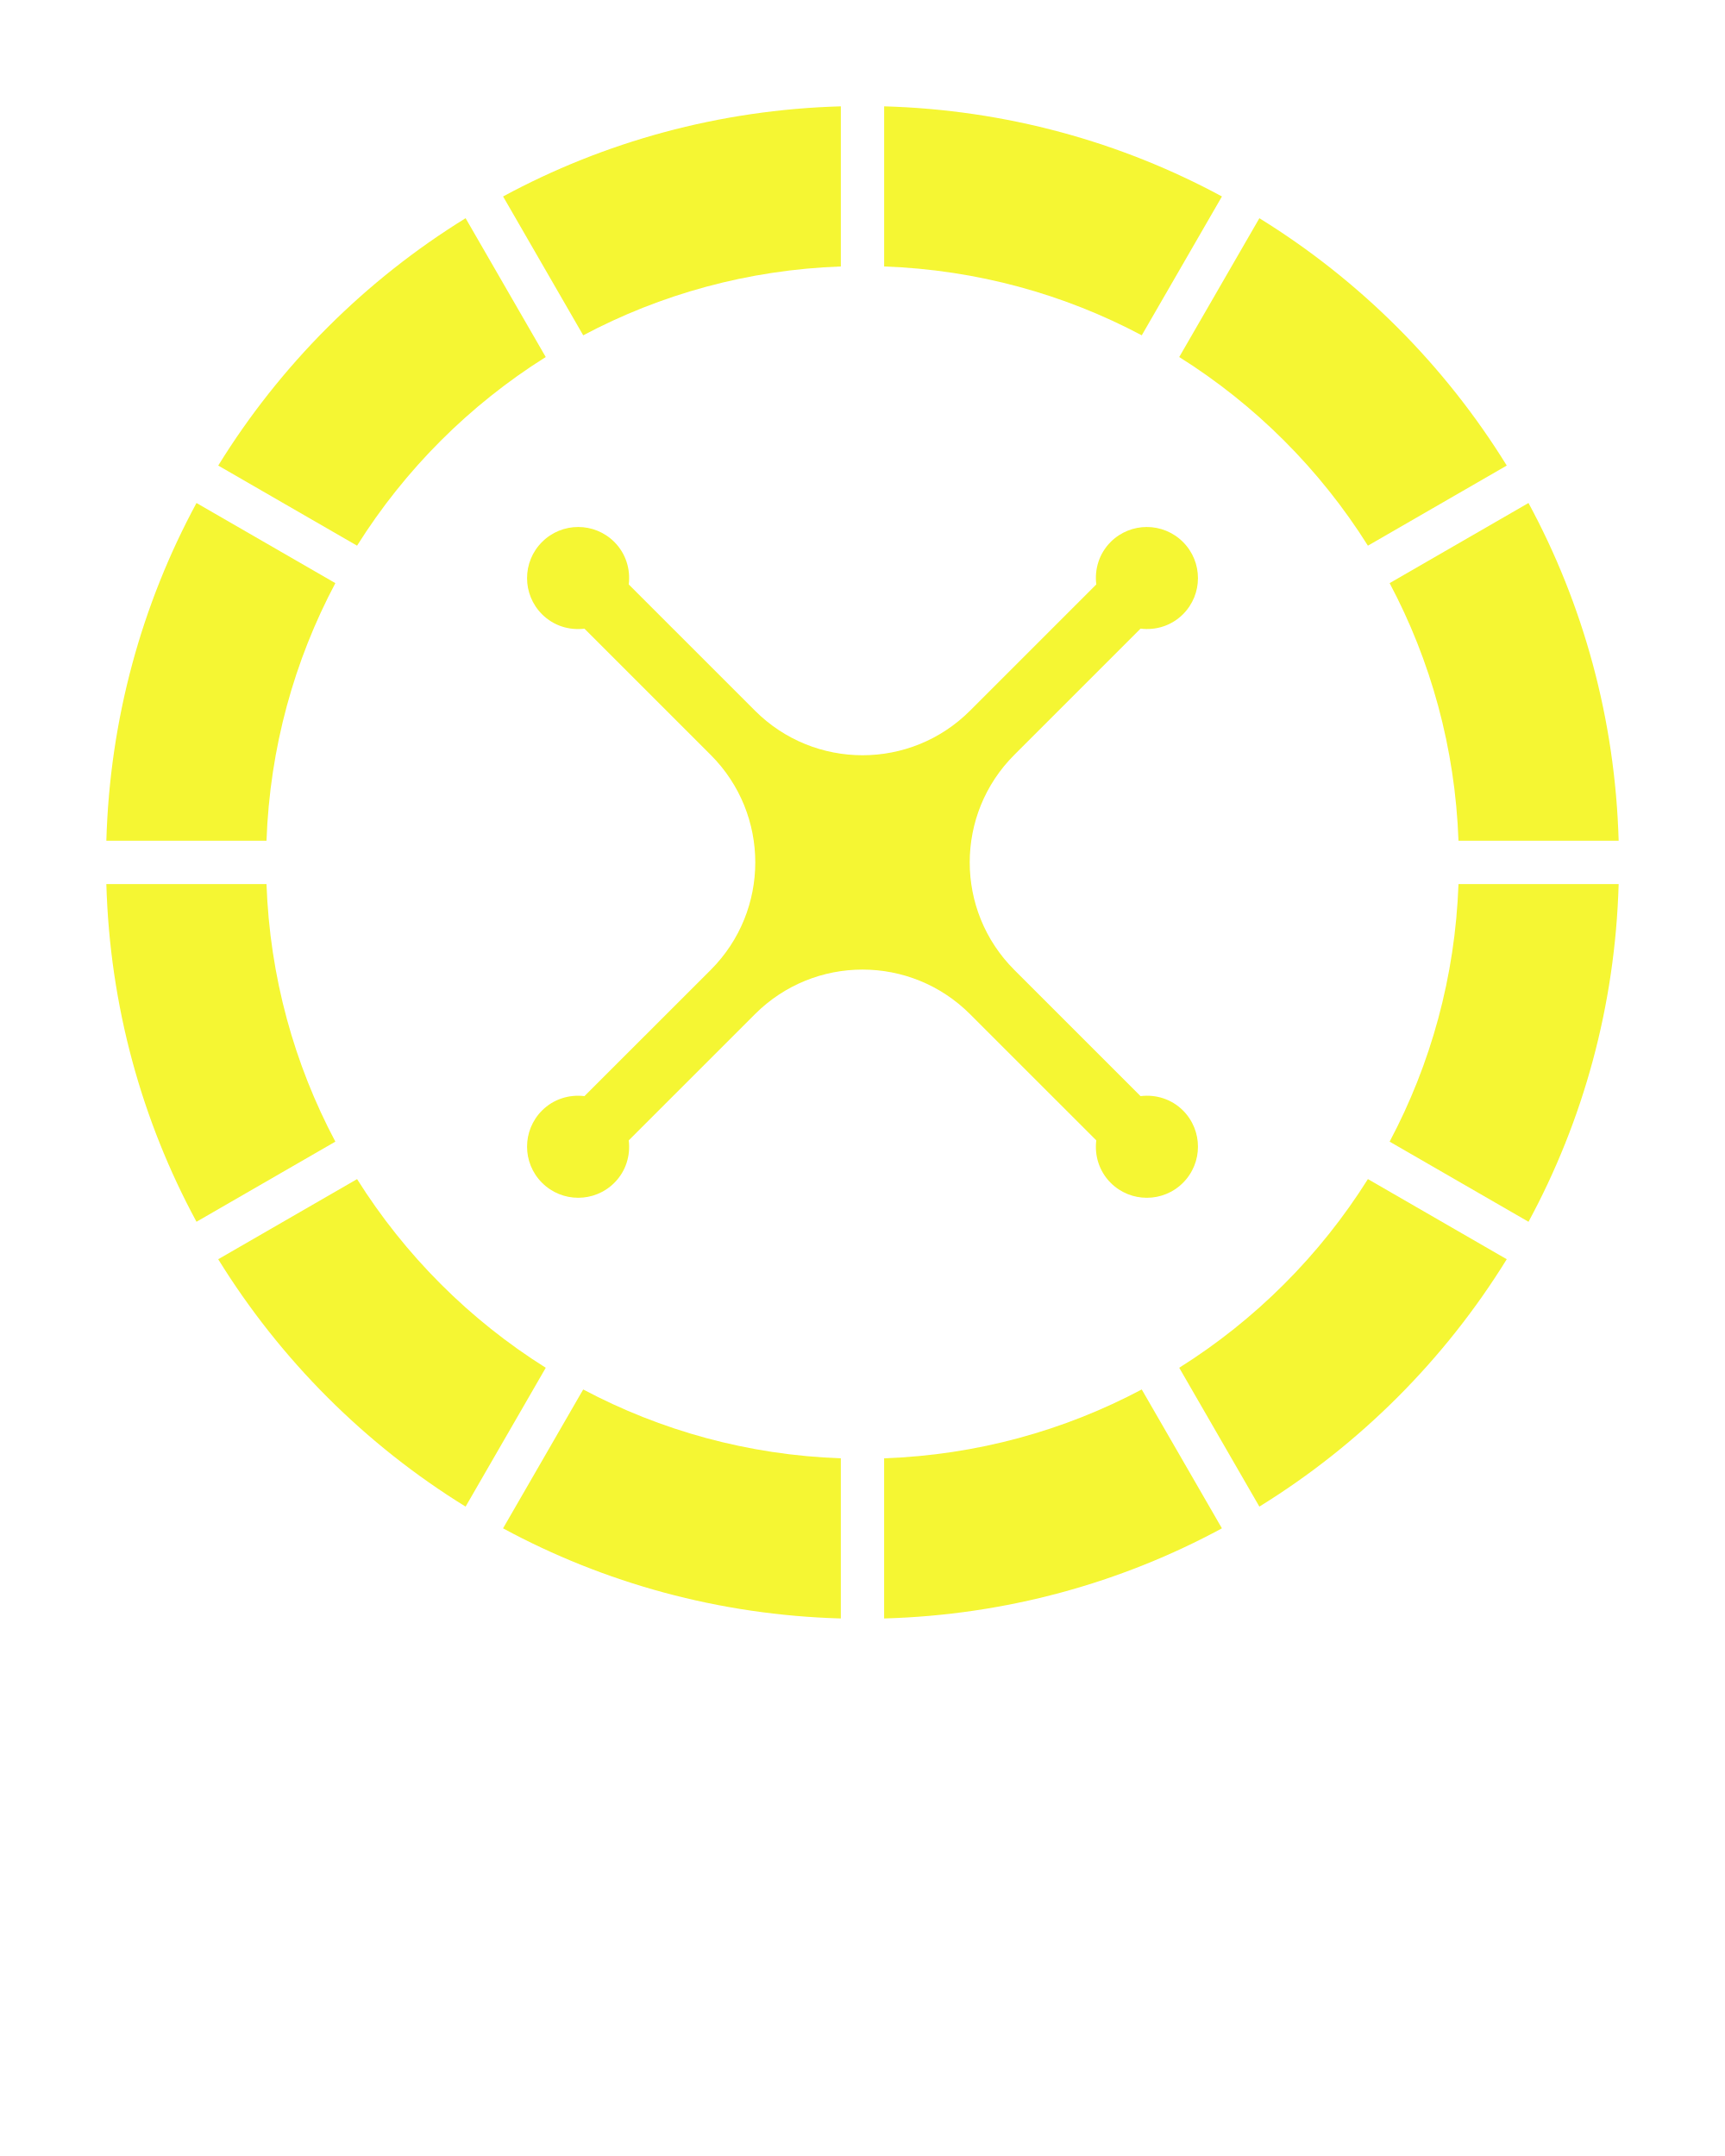
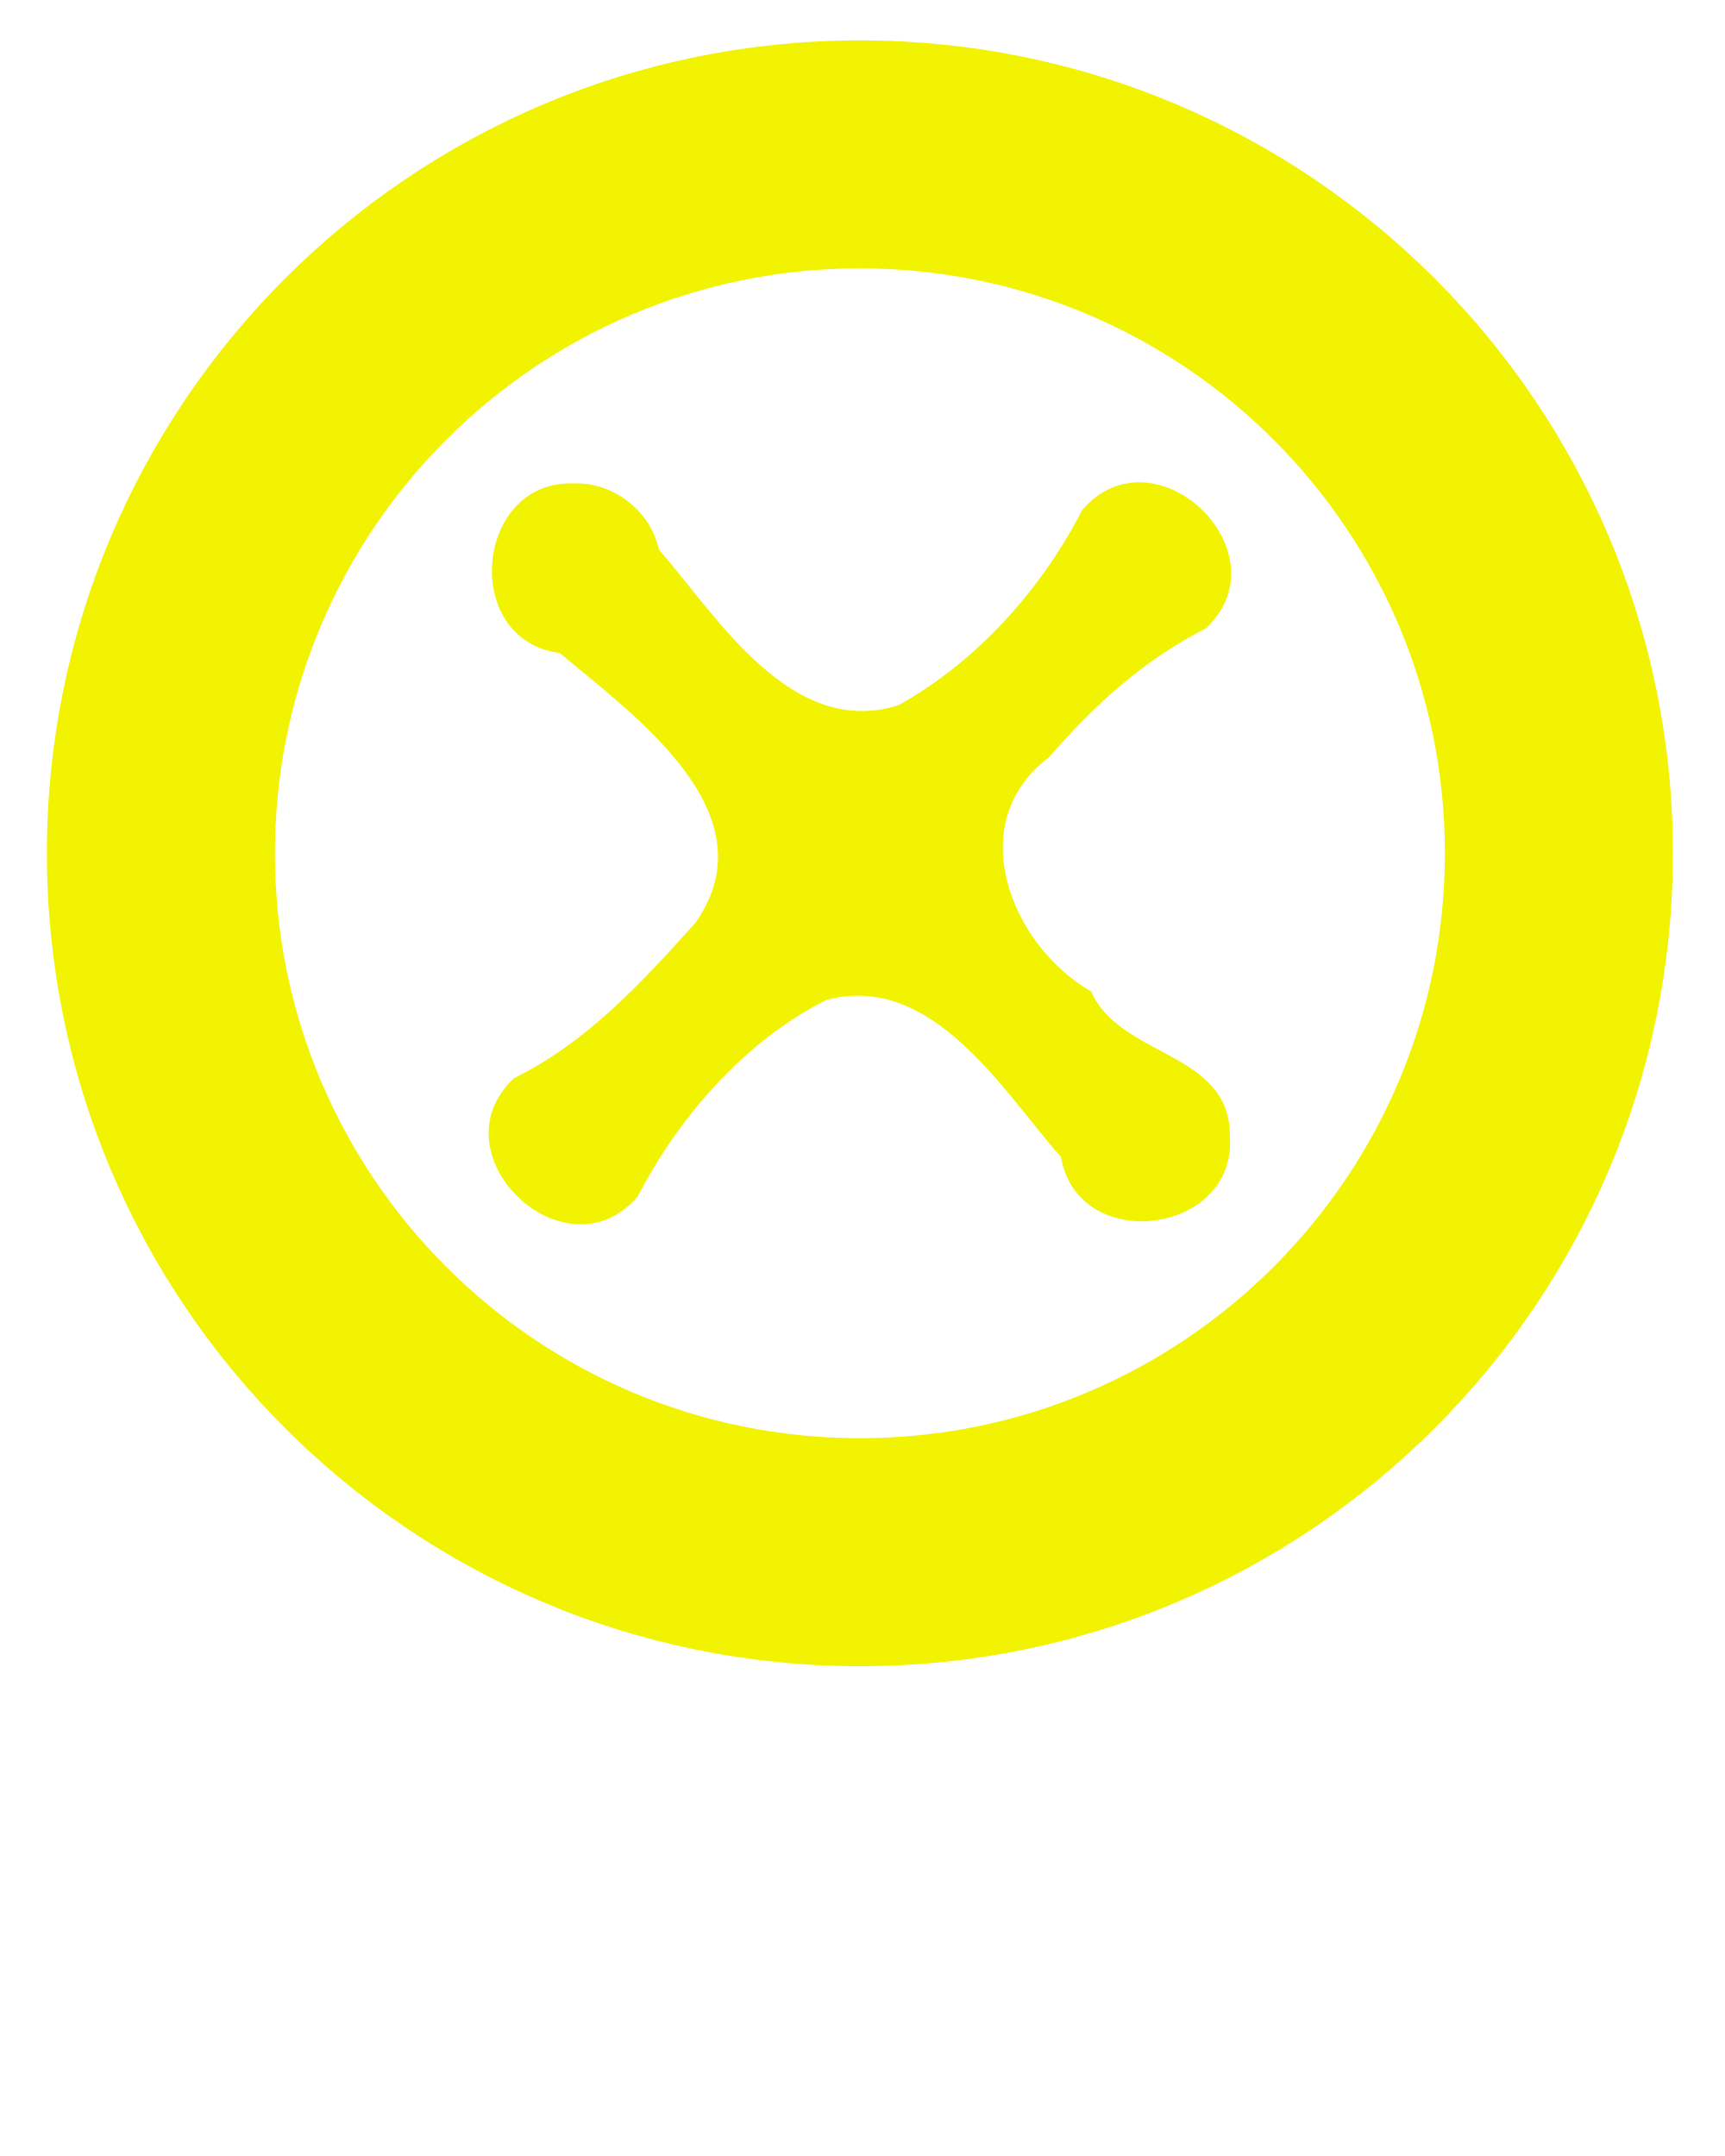
<svg xmlns="http://www.w3.org/2000/svg" version="1.1" x="0px" y="0px" viewBox="0 0 100 125" enable-background="new 0 0 100 100" xml:space="preserve" id="svg2" width="100%" height="100%">
  <defs id="defs38" />
-   <g id="g4" style="fill:#f2f300;fill-opacity:0.8;stroke:none">
-     <path d="m 68.361,20.7 c 4.419,2.774 8.163,6.519 10.938,10.937 l 8.049,-4.645 C 83.752,21.167 78.832,16.248 73.007,12.652 L 68.361,20.7 z" id="path6" style="fill:#f2f300;fill-opacity:0.8;stroke:none" />
-     <path d="m 51.255,6.165 v 9.284 c 5.383,0.193 10.451,1.611 14.934,3.992 L 70.837,11.39 C 64.983,8.226 58.327,6.365 51.255,6.165 z" id="path8" style="fill:#f2f300;fill-opacity:0.8;stroke:none" />
-     <path d="m 33.81,19.441 c 4.483,-2.381 9.552,-3.799 14.935,-3.992 V 6.165 c -7.072,0.2 -13.729,2.06 -19.581,5.225 l 4.646,8.051 z" id="path10" style="fill:#f2f300;fill-opacity:0.8;stroke:none" />
-     <path d="m 88.609,70.836 c 3.166,-5.853 5.024,-12.508 5.226,-19.58 H 84.55 c -0.193,5.383 -1.611,10.45 -3.992,14.934 l 8.051,4.646 z" id="path12" style="fill:#f2f300;fill-opacity:0.8;stroke:none" />
-     <path d="m 80.558,33.809 c 2.381,4.483 3.799,9.552 3.992,14.936 h 9.285 C 93.634,41.672 91.773,35.016 88.608,29.163 l -8.05,4.646 z" id="path14" style="fill:#f2f300;fill-opacity:0.8;stroke:none" />
-     <path d="M 48.744,93.835 V 84.55 C 43.361,84.359 38.293,82.939 33.809,80.558 l -4.647,8.052 c 5.854,3.165 12.51,5.026 19.582,5.225 z" id="path16" style="fill:#f2f300;fill-opacity:0.8;stroke:none" />
-     <path d="M 19.441,66.189 C 17.06,61.706 15.641,56.638 15.449,51.255 H 6.165 c 0.2,7.072 2.06,13.728 5.226,19.58 l 8.05,-4.646 z" id="path18" style="fill:#f2f300;fill-opacity:0.8;stroke:none" />
-     <path d="M 31.638,79.3 C 27.219,76.525 23.475,72.78 20.7,68.362 l -8.05,4.646 c 3.598,5.826 8.516,10.746 14.341,14.342 l 4.647,-8.05 z" id="path20" style="fill:#f2f300;fill-opacity:0.8;stroke:none" />
-     <path d="M 79.299,68.361 C 76.524,72.78 72.78,76.524 68.361,79.3 l 4.646,8.049 c 5.825,-3.597 10.744,-8.516 14.34,-14.342 l -8.048,-4.646 z" id="path22" style="fill:#f2f300;fill-opacity:0.8;stroke:none" />
-     <path d="m 20.699,31.637 c 2.775,-4.418 6.52,-8.163 10.938,-10.937 l -4.646,-8.049 c -5.825,3.597 -10.744,8.516 -14.34,14.341 l 8.048,4.645 z" id="path24" style="fill:#f2f300;fill-opacity:0.8;stroke:none" />
-     <path d="m 66.188,80.558 c -4.483,2.381 -9.551,3.799 -14.934,3.992 v 9.285 c 7.072,-0.199 13.729,-2.06 19.582,-5.226 l -4.648,-8.051 z" id="path26" style="fill:#f2f300;fill-opacity:0.8;stroke:none" />
-     <path d="M 11.391,29.163 C 8.226,35.016 6.366,41.672 6.165,48.745 h 9.284 c 0.192,-5.383 1.611,-10.452 3.992,-14.936 l -8.05,-4.646 z" id="path28" style="fill:#f2f300;fill-opacity:0.8;stroke:none" />
+   <g id="g4662">
+     <path id="path30" d="m 33.271,28.026 c -5.759,-0.211 -6.585,9.092 -0.822,9.834 4.122,3.488 12.373,9.247 7.863,15.645 -3.177,3.542 -6.351,6.961 -10.523,9.01 -4.673,4.412 2.981,11.725 7.176,6.857 2.388,-4.604 6.178,-8.998 10.939,-11.4 6.172,-1.637 10.297,5.379 13.602,9.111 0.987,5.71 10.222,4.508 9.789,-1.225 0.045,-4.905 -6.344,-4.529 -8.039,-8.373 -4.674,-2.689 -7.483,-9.793 -2.455,-13.568 2.701,-3.135 5.564,-5.68 9.109,-7.488 C 74.581,32.018 66.929,24.704 62.734,29.571 60.409,34.114 56.674,38.328 52.099,40.878 45.844,42.893 41.5,35.63 38.193,31.86 37.718,29.619 35.556,27.947 33.271,28.026 Z" style="fill:#f2f300;fill-opacity:1" />
+     <path id="path4649" d="M 49.85,2.342 A 47.13,47.13 0 0 0 2.719,49.471 47.13,47.13 0 0 0 49.85,96.602 47.13,47.13 0 0 0 96.979,49.471 47.13,47.13 0 0 0 49.85,2.342 Z m 0,13.217 A 33.912,33.912 0 0 1 83.762,49.471 33.912,33.912 0 0 1 49.85,83.383 33.912,33.912 0 0 1 15.938,49.471 33.912,33.912 0 0 1 49.85,15.559 Z" style="color:#000000;display:inline;overflow:visible;visibility:visible;opacity:1;fill:#f2f300;fill-opacity:1;fill-rule:nonzero;stroke:#c8c8c8;stroke-width:0;stroke-linecap:round;stroke-linejoin:miter;stroke-miterlimit:4;stroke-dasharray:none;stroke-dashoffset:1.76;stroke-opacity:1;marker:none;enable-background:accumulate" />
  </g>
-   <path d="m 64.385,31.423 c -0.672,0.673 -0.94,1.584 -0.832,2.461 l -7.319,7.319 c -3.445,3.446 -9.021,3.446 -12.467,0 l -7.319,-7.319 c 0.109,-0.877 -0.163,-1.789 -0.833,-2.461 -1.158,-1.159 -3.036,-1.159 -4.192,0 -1.159,1.156 -1.159,3.034 0,4.192 0.672,0.672 1.583,0.942 2.458,0.833 l 7.319,7.319 c 3.447,3.445 3.445,9.022 0,12.468 l -7.319,7.316 c -0.875,-0.107 -1.786,0.163 -2.458,0.833 -1.159,1.159 -1.159,3.036 0,4.192 1.159,1.158 3.035,1.158 4.192,0 0.672,-0.672 0.942,-1.584 0.833,-2.46 l 7.319,-7.318 c 3.445,-3.445 9.021,-3.445 12.467,0 l 7.319,7.318 c -0.109,0.875 0.162,1.788 0.832,2.46 1.159,1.159 3.036,1.159 4.194,0.001 1.158,-1.158 1.158,-3.034 0,-4.194 -0.674,-0.672 -1.584,-0.94 -2.46,-0.832 l -7.319,-7.318 c -3.446,-3.446 -3.445,-9.024 0,-12.468 l 7.319,-7.319 c 0.875,0.109 1.786,-0.16 2.46,-0.833 1.158,-1.156 1.158,-3.034 -0.002,-4.192 -1.158,-1.156 -3.032,-1.156 -4.191,0 z" id="path30" style="fill:#f2f300;fill-opacity:0.8" />
-   <path style="color:#000000;fill:#c8beb7;fill-opacity:0;fill-rule:nonzero;stroke:#c8c8c8;stroke-width:0;stroke-linecap:round;stroke-linejoin:miter;stroke-miterlimit:4;stroke-opacity:1;stroke-dasharray:none;stroke-dashoffset:1.76;marker:none;visibility:visible;display:inline;overflow:visible;enable-background:accumulate" d="m 6.368,46.445 c 0.286,-4.676 1.813,-10.474 3.961,-15.04 l 1.046,-2.223 3.809,2.184 c 2.095,1.201 3.894,2.259 3.997,2.35 0.103,0.091 -0.139,0.874 -0.538,1.74 -1.583,3.436 -2.778,7.871 -3.091,11.472 l -0.164,1.888 -4.582,0 -4.582,0 0.145,-2.371 z" id="path47" />
</svg>
